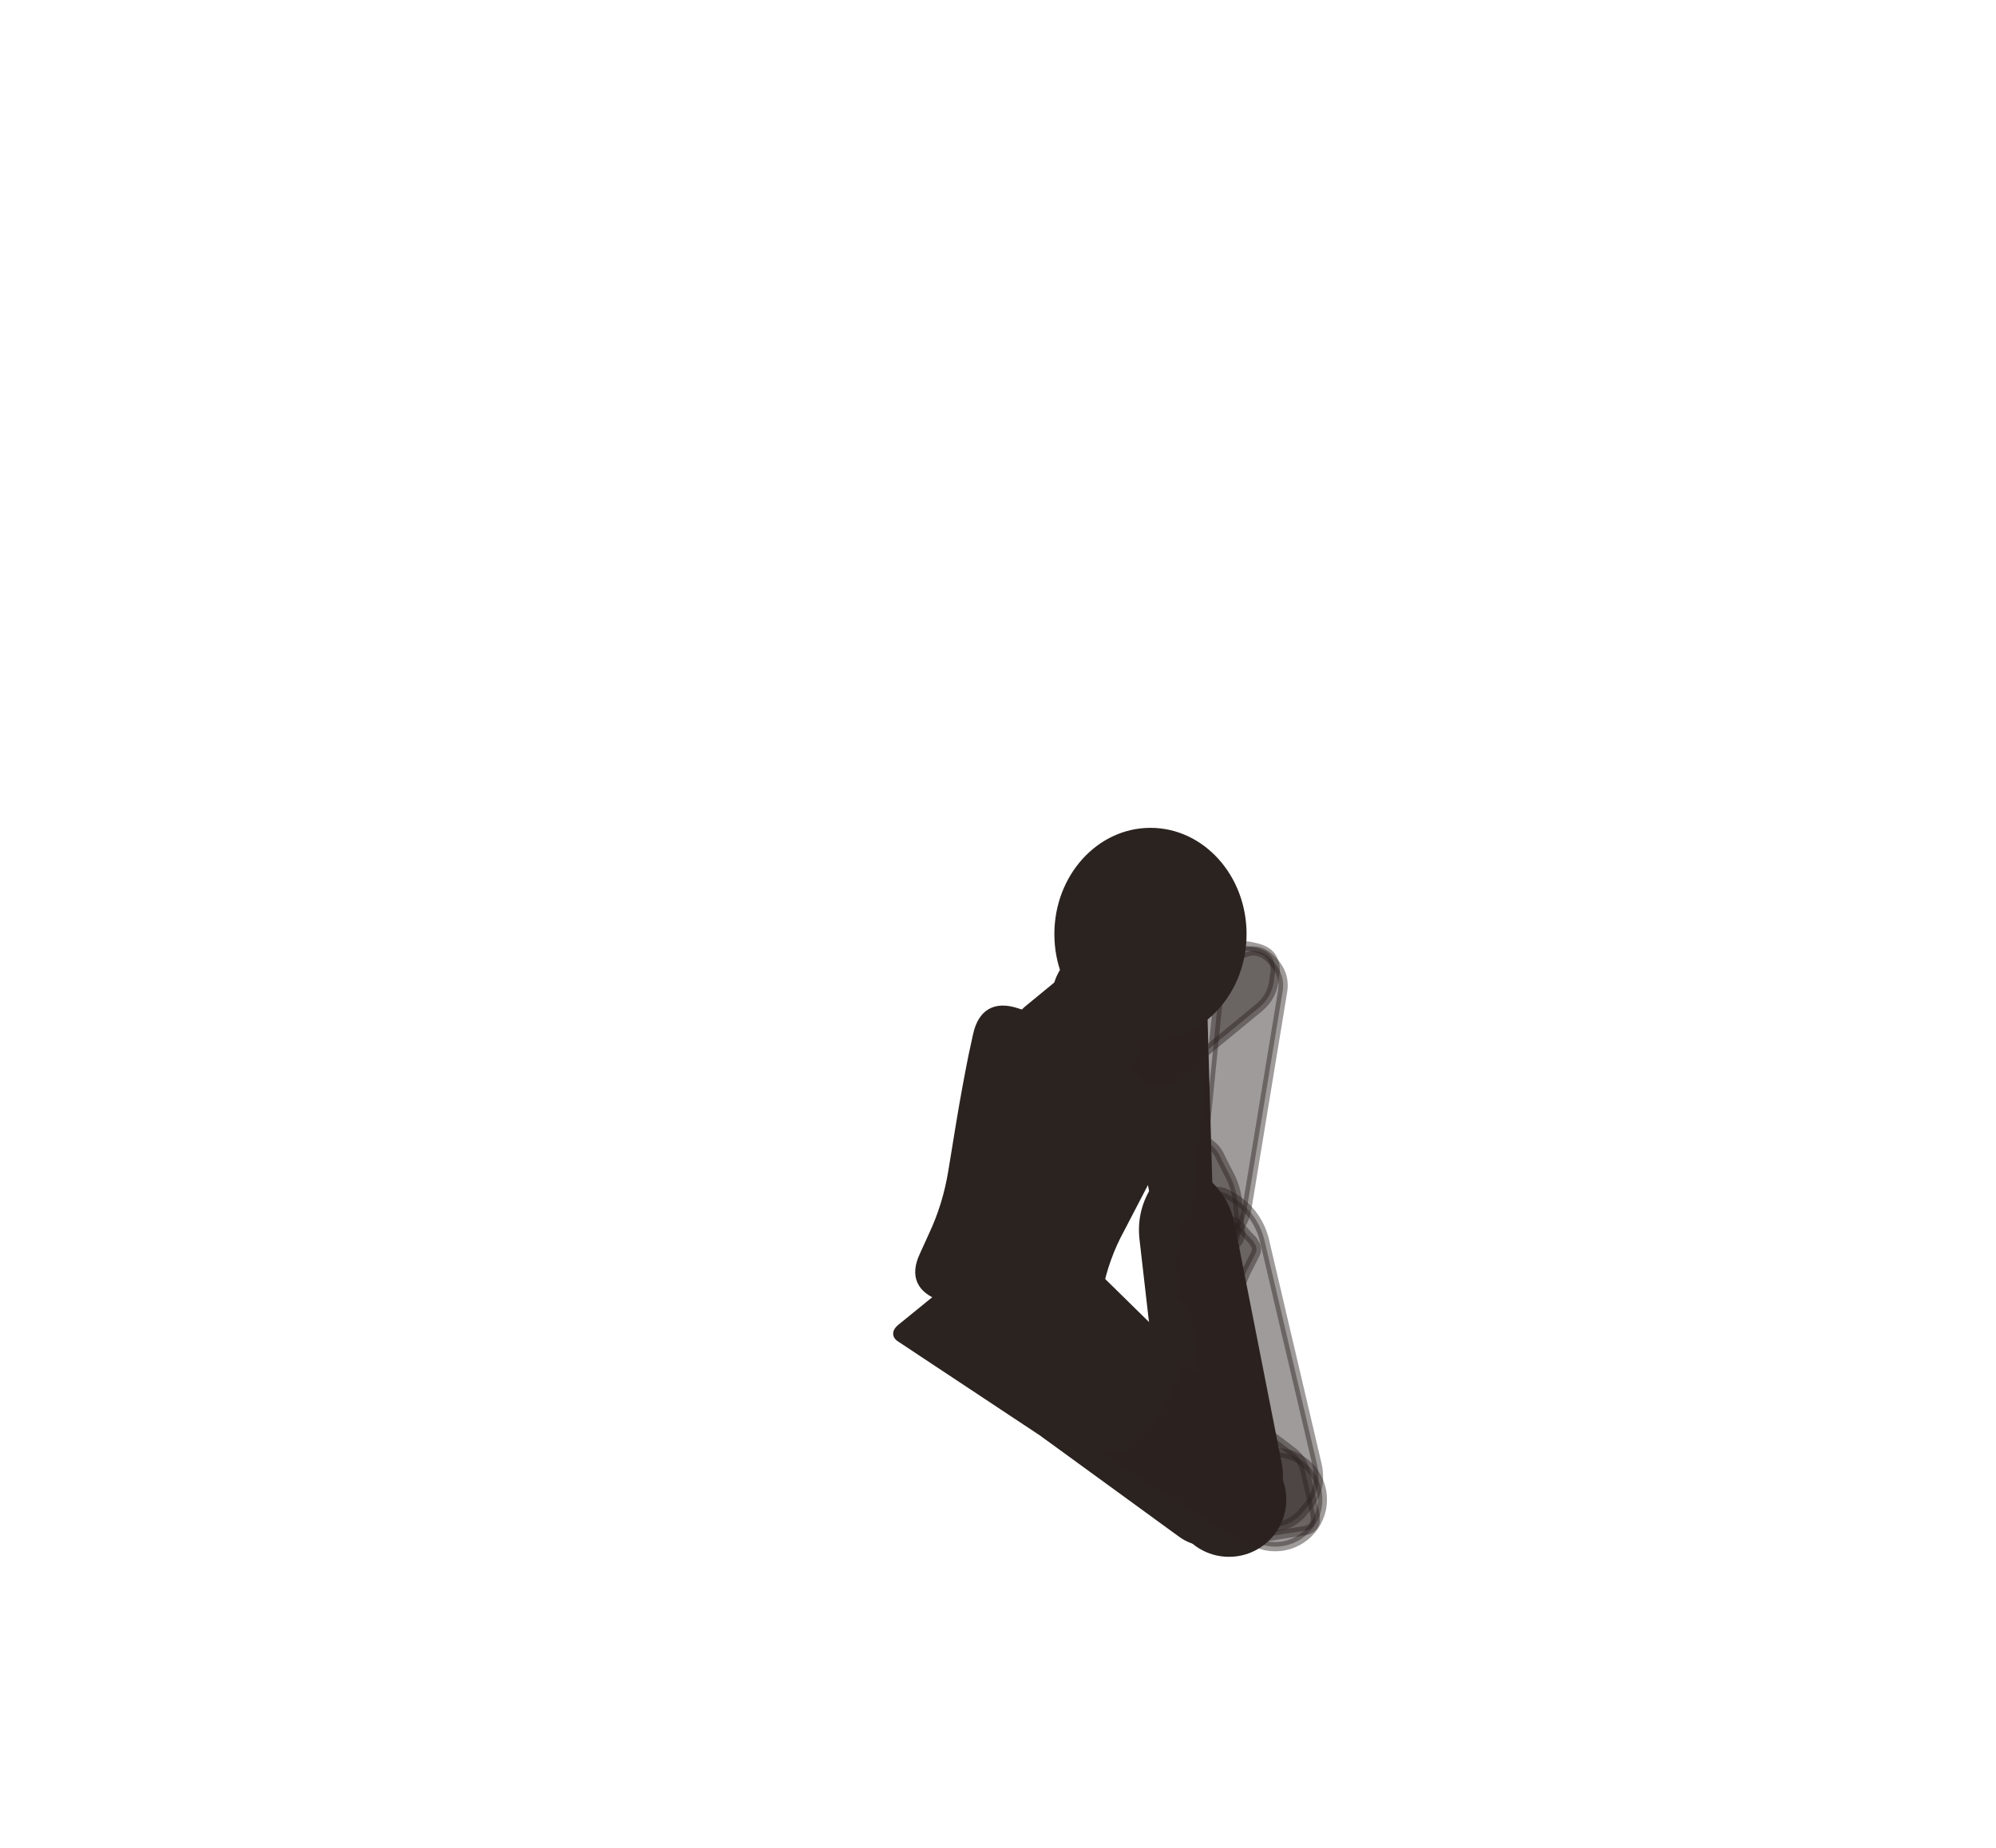
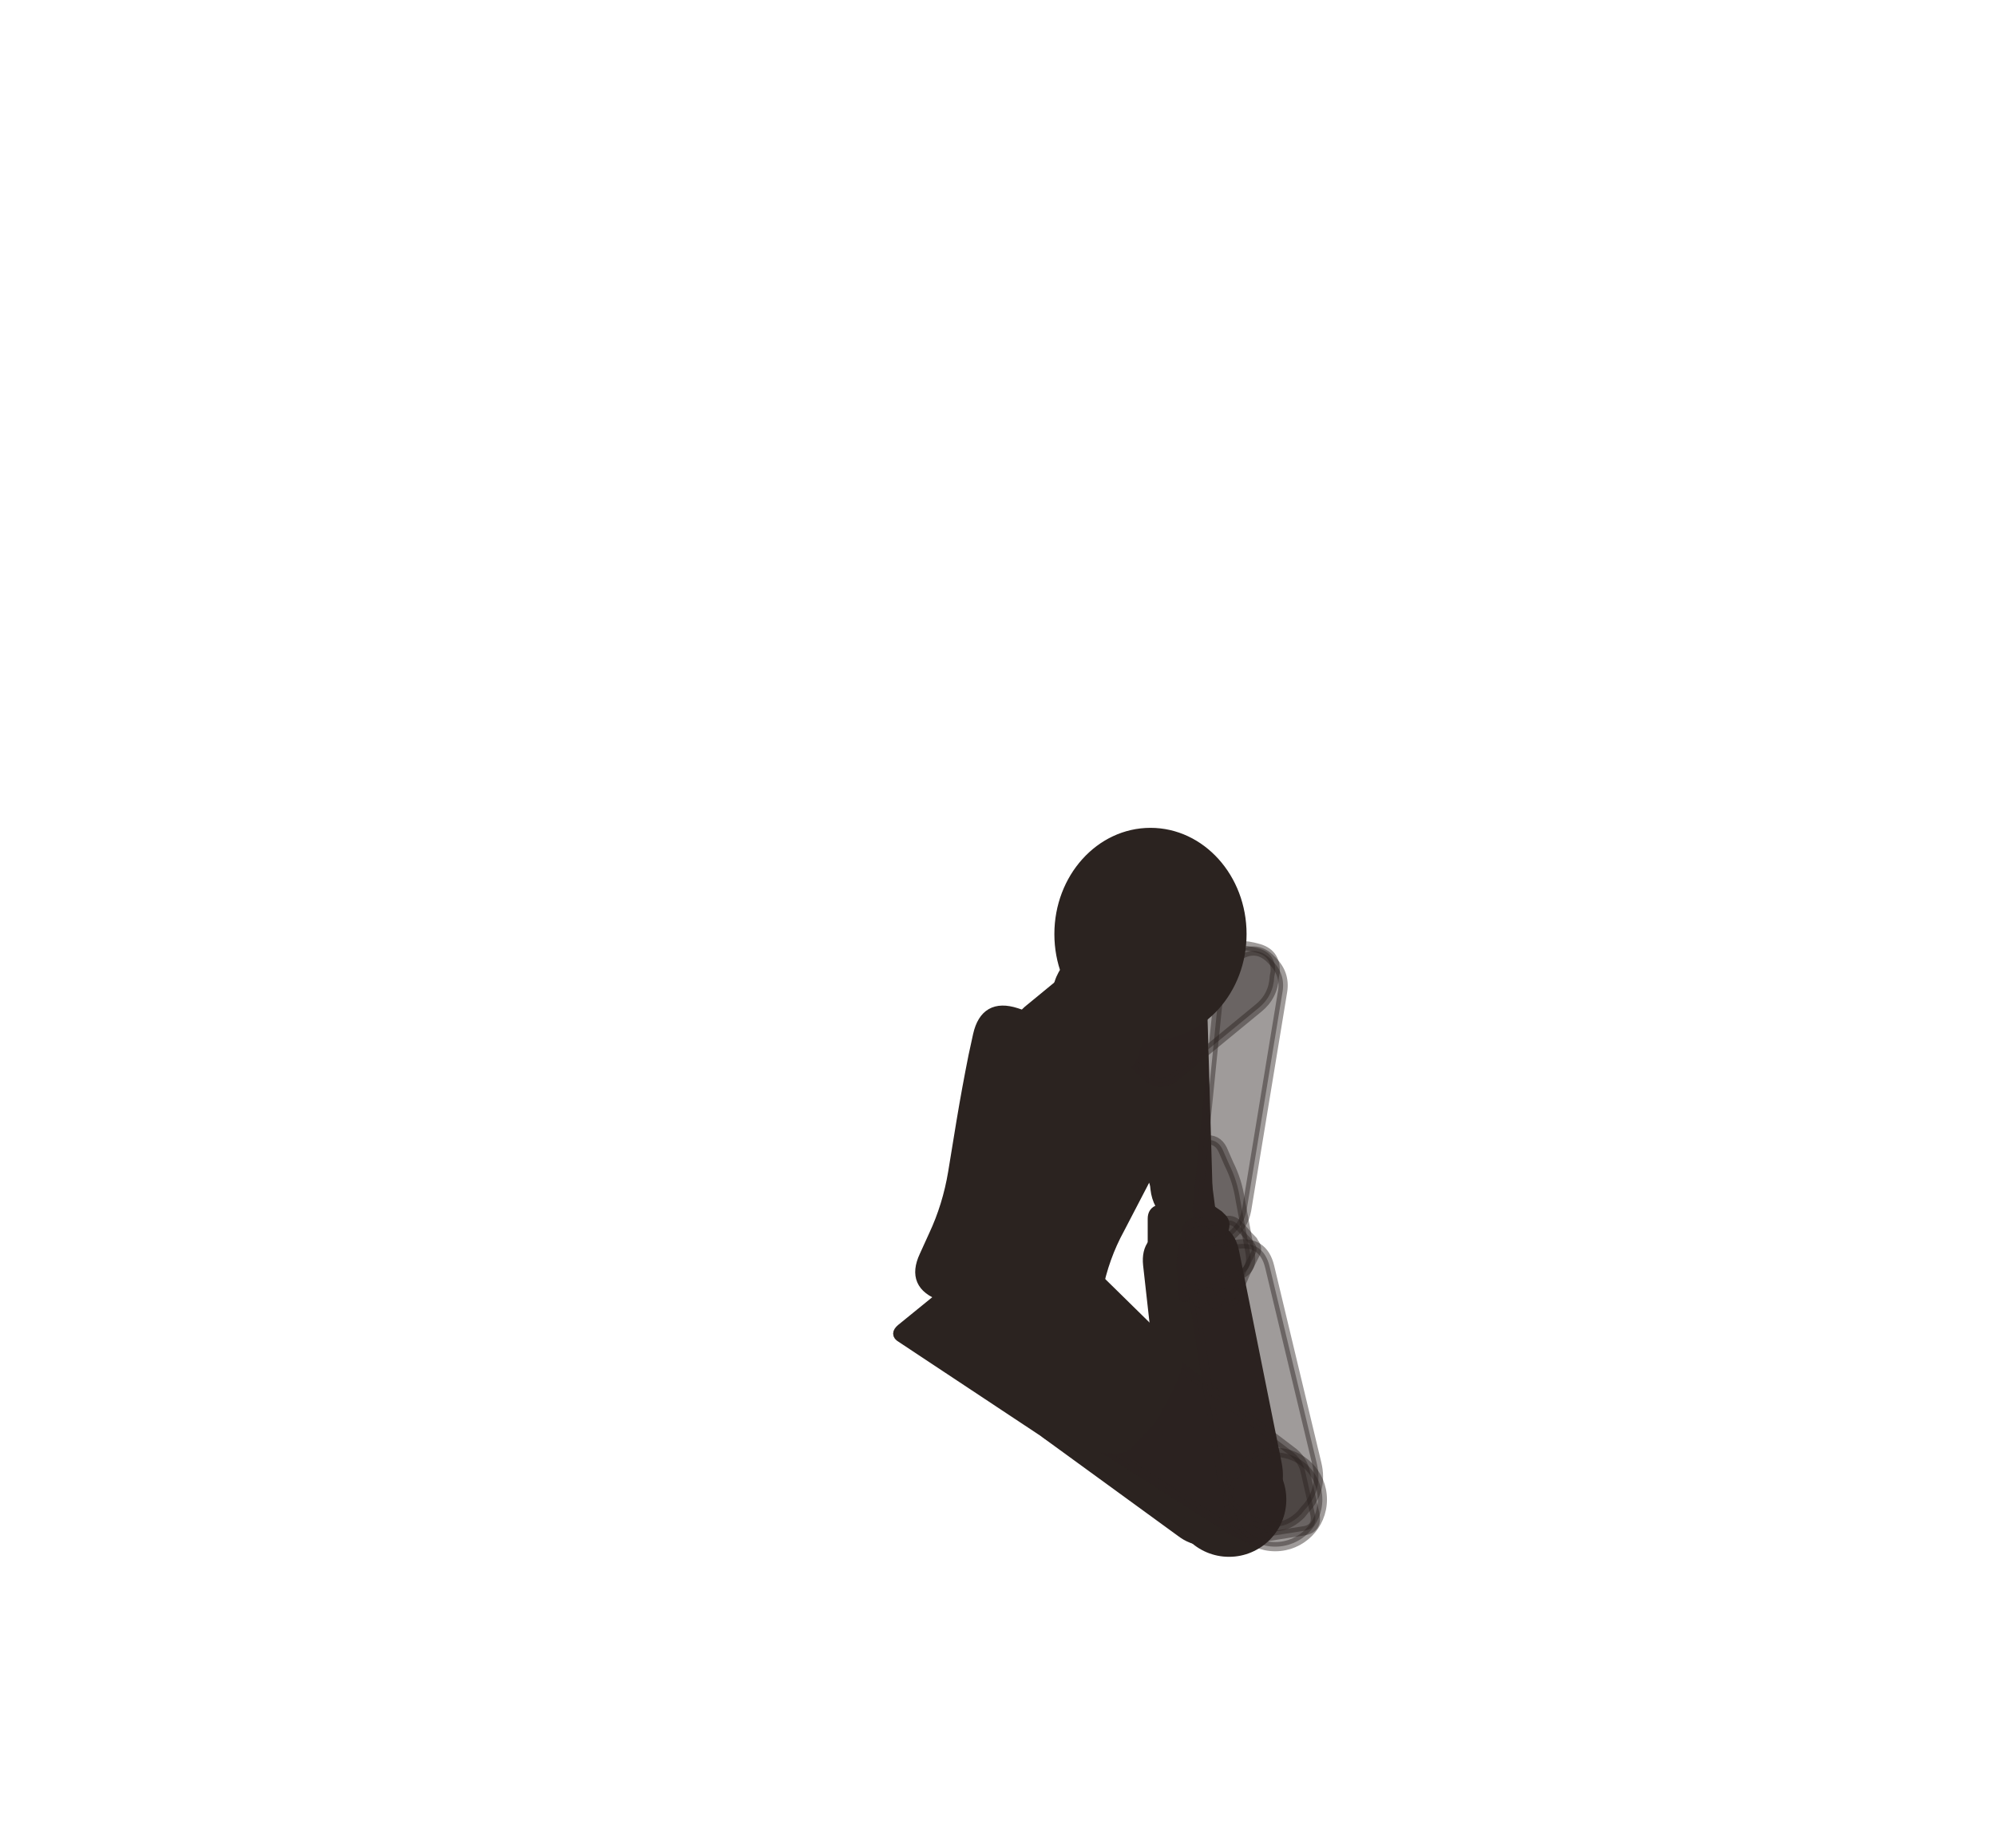
<svg xmlns="http://www.w3.org/2000/svg" viewBox="-8 0 216 200">
  <path d="M 105.3 155.3 L 120 166 Q 121.3 166.9 122.9 166.8 L 128.2 166.3 Q 129.8 166.2 129.6 164.6 L 128.9 159.3 Q 128.7 157.7 127.5 156.6 L 113.9 144.7 Q 112.7 143.6 111.7 144.8 L 105 153.1 Q 104 154.4 105.3 155.3 Z" fill="#2b2320" stroke="#2b2320" stroke-width="1" stroke-linejoin="round" />
-   <path d="M 130.2 158.4 L 125.1 132.5 Q 124.5 129.6 122.2 127.8 L 121.6 127.4 Q 119.3 125.5 117.5 128 L 117.2 128.5 Q 115.5 131 115.8 134 L 118.8 160.2 Q 119.2 163.2 121.8 164.6 L 123 165.1 Q 125.7 166.5 127.8 164.4 L 128.7 163.5 Q 130.8 161.4 130.2 158.4 Z" fill="#2b2320" stroke="#2b2320" stroke-width="1" stroke-linejoin="round" />
-   <path d="M 121.6 132.8 L 121.4 133 Q 120.5 133.7 119.4 133.4 L 118.9 133.2 Q 117.6 132.9 117.4 131.6 L 116.7 128.1 Q 116.4 126.5 116.6 125 L 117.2 121.9 Q 117.3 121.1 117.8 120.5 L 117.9 120.3 Q 118.3 119.7 119 120.2 L 119.1 120.3 Q 119.8 120.7 120.1 121.4 L 121.4 124.2 Q 122.1 125.7 122.2 127.2 L 122.5 131 Q 122.6 132.1 121.6 132.8 Z" fill="#2b2320" stroke="#2b2320" stroke-width="1" stroke-linejoin="round" />
+   <path d="M 130.2 158.4 L 125.6 135.5 Q 125 132.5 122 133 L 118.9 133.5 Q 115.9 134 116.2 136.9 L 118.8 160.2 Q 119.2 163.2 121.8 164.6 L 123 165.1 Q 125.7 166.5 127.8 164.4 L 128.7 163.5 Q 130.8 161.4 130.2 158.4 Z" fill="#2b2320" stroke="#2b2320" stroke-width="1" stroke-linejoin="round" />
+   <path d="M 121.7 136.1 L 119.2 136.5 Q 118.2 136.7 119 136 L 119.2 135.9 Q 120 135.3 119.6 134.4 L 116.8 127.8 Q 116 125.9 116.2 123.9 L 116.5 121.2 Q 116.7 119.7 118.1 119.5 L 118.5 119.4 Q 119.9 119.2 120.5 120.6 L 121.5 123.1 Q 122.2 124.9 122.5 126.9 L 123.4 133.8 Q 123.6 135.8 121.7 136.1 Z" fill="#2b2320" stroke="#2b2320" stroke-width="1" stroke-linejoin="round" />
  <circle cx="125" cy="162.3" r="5.7" fill="#2b2320" stroke="#2b2320" stroke-width="1" stroke-linejoin="round" />
  <path d="M 109.7 155.7 L 125.6 165.8 Q 127 166.7 128.6 166.4 L 133 165.7 Q 134.6 165.5 134.3 163.9 L 133.3 159.5 Q 133 157.9 131.7 157 L 116.7 145.6 Q 115.4 144.7 114.5 146 L 109.3 153.6 Q 108.4 154.9 109.7 155.7 Z" fill="#2b2320" stroke="#2b2320" stroke-width="1" stroke-linejoin="round" fill-opacity="0.45" stroke-opacity="0.45" />
-   <path d="M 134.5 158.4 L 128.8 134.1 Q 128.1 131.5 125.9 129.9 L 125.4 129.6 Q 123.1 128 121.7 130.3 L 121.3 130.8 Q 119.9 133.1 120.3 135.8 L 124.3 160.4 Q 124.8 163.3 127.5 164.6 L 128.1 164.8 Q 130.7 166 132.8 163.9 L 133.2 163.4 Q 135.2 161.3 134.5 158.4 Z" fill="#2b2320" stroke="#2b2320" stroke-width="1" stroke-linejoin="round" fill-opacity="0.45" stroke-opacity="0.45" />
-   <path d="M 125.6 134.8 L 125.4 134.9 Q 124.7 135.6 123.7 135.4 L 123.2 135.2 Q 122.1 134.9 121.8 133.7 L 121.1 130.8 Q 120.7 129.3 120.9 127.7 L 121.3 125.4 Q 121.4 124.7 121.7 124 L 121.8 123.9 Q 122.2 123.3 122.8 123.7 L 122.9 123.8 Q 123.5 124.2 123.9 124.9 L 124.9 126.9 Q 125.7 128.3 125.9 129.9 L 126.2 133 Q 126.4 134.1 125.6 134.8 Z" fill="#2b2320" stroke="#2b2320" stroke-width="1" stroke-linejoin="round" fill-opacity="0.45" stroke-opacity="0.45" />
+   <path d="M 134.5 158.4 L 129.4 137.1 Q 128.7 134.2 125.7 134.7 L 123.4 135.2 Q 120.4 135.8 120.9 138.8 L 124.3 160.4 Q 124.8 163.3 127.5 164.6 L 128.1 164.8 Q 130.7 166 132.8 163.9 L 133.2 163.4 Q 135.2 161.3 134.5 158.4 Z" fill="#2b2320" stroke="#2b2320" stroke-width="1" stroke-linejoin="round" fill-opacity="0.45" stroke-opacity="0.45" />
+   <path d="M 125.7 138.1 L 123.6 138.5 Q 122.7 138.7 123.3 138.1 L 123.4 137.9 Q 124 137.3 123.7 136.5 L 121.1 130.7 Q 120.3 128.9 120.5 126.9 L 120.6 125.1 Q 120.8 123.8 122.1 123.5 L 122.4 123.4 Q 123.7 123.2 124.3 124.4 L 125 126 Q 125.9 127.8 126.2 129.8 L 127.3 135.7 Q 127.6 137.7 125.7 138.1 Z" fill="#2b2320" stroke="#2b2320" stroke-width="1" stroke-linejoin="round" fill-opacity="0.45" stroke-opacity="0.45" />
  <circle cx="130" cy="162.3" r="5.1" fill="#2b2320" stroke="#2b2320" stroke-width="1" stroke-linejoin="round" fill-opacity="0.45" stroke-opacity="0.45" />
  <path d="M 110.3 141.9 L 110.8 139.7 Q 111.5 136.1 113.2 133 L 115.8 128 Q 117.4 124.8 118.9 121.5 L 119.9 119.4 Q 121.4 116.1 118 115 L 102 109.6 Q 98.6 108.5 97.8 112 L 97.3 114.3 Q 96.6 117.8 96 121.4 L 95.1 126.9 Q 94.5 130.5 93 133.7 L 92 135.9 Q 90.5 139.1 93.9 140.3 L 106.1 144.3 Q 109.5 145.5 110.3 141.9 Z" fill="#2b2320" stroke="#2b2320" stroke-width="1" stroke-linejoin="round" />
  <path d="M 89.5 143.8 L 95.4 139 Q 96.1 138.5 96.7 137.9 L 102.5 133.3 Q 103.2 132.8 103.9 133.2 L 106.4 134.4 Q 107.2 134.8 107.8 135.4 L 119 146.4 Q 119.6 147 119.4 147.9 L 119.2 148.6 Q 118.9 149.4 118.5 150.2 L 117.3 152.5 Q 116.9 153.3 116.4 153.9 L 114.4 156 Q 114.1 156.5 113.5 156.7 L 113.4 156.7 Q 112.8 156.9 112.2 156.8 L 107.9 156.5 Q 107.1 156.5 106.4 156 L 89.5 144.8 Q 88.8 144.4 89.5 143.8 Z" fill="#2b2320" stroke="#2b2320" stroke-width="1" stroke-linejoin="round" />
  <path d="M 110 116.3 L 119.1 106.9 Q 120.7 105.2 120.6 102.9 L 120.6 102.4 Q 120.5 100 118.2 99.7 L 117.6 99.6 Q 115.3 99.4 113.5 100.9 L 103.4 109.2 Q 101.6 110.6 102.8 112.6 L 103 113.1 Q 104.2 115 106.1 116.4 L 106.5 116.7 Q 108.4 118 110 116.3 Z" fill="#2b2320" stroke="#2b2320" stroke-width="1" stroke-linejoin="round" />
  <path d="M 114.3 104.7 L 117 128.7 Q 117.2 130.5 118.6 131.7 L 118.9 132 Q 120.2 133.2 121.4 131.8 L 121.6 131.5 Q 122.8 130.1 122.7 128.3 L 122 104.2 Q 121.9 102 120 100.9 L 119.6 100.6 Q 117.8 99.5 116.1 100.9 L 115.8 101.2 Q 114.1 102.6 114.3 104.7 Z" fill="#2b2320" stroke="#2b2320" stroke-width="1" stroke-linejoin="round" />
  <path d="M 116.7 131.9 L 116.7 134.5 Q 116.8 135.3 117 136.1 L 117.1 136.5 Q 117.4 137.3 117.6 138.1 L 117.7 138.7 Q 117.9 139.5 118.2 138.7 L 118.4 138.3 Q 118.6 137.5 119 138.2 L 119.3 138.9 Q 119.7 139.6 119.9 138.9 L 120.1 138.3 Q 120.3 137.5 120.7 138.2 L 121 138.8 Q 121.4 139.5 121.6 138.8 L 121.8 138.1 Q 122 137.4 122.6 137.9 L 122.7 138.1 Q 123.3 138.7 123.4 137.9 L 123.7 135.8 Q 123.8 135 124.1 134.3 L 124.5 132.9 Q 124.7 132.2 124.1 131.7 L 123.9 131.5 Q 123.3 131.1 122.6 130.6 L 122 130.2 Q 121.4 129.7 120.6 129.9 L 117.4 130.9 Q 116.7 131.1 116.7 131.9 Z" fill="#2b2320" stroke="#2b2320" stroke-width="1" stroke-linejoin="round" />
  <path d="M 119.2 116.5 L 128.2 109.1 Q 129.8 107.8 129.9 105.7 L 130 105.2 Q 130.1 103.1 128 102.6 L 127.6 102.5 Q 125.5 102 123.7 103.2 L 114.1 109.6 Q 112.4 110.8 113.2 112.6 L 113.4 113 Q 114.2 114.9 115.8 116.2 L 116.1 116.5 Q 117.6 117.8 119.2 116.5 Z" fill="#2b2320" stroke="#2b2320" stroke-width="1" stroke-linejoin="round" fill-opacity="0.45" stroke-opacity="0.45" />
  <path d="M 124 106.4 L 121.6 130.3 Q 121.4 132 122.4 133.3 L 122.6 133.6 Q 123.6 135 125 133.9 L 125.3 133.7 Q 126.6 132.6 126.9 131 L 130.8 107.3 Q 131.1 105.4 129.7 104 L 129.4 103.7 Q 128 102.4 126.3 103.3 L 125.9 103.5 Q 124.2 104.4 124 106.4 Z" fill="#2b2320" stroke="#2b2320" stroke-width="1" stroke-linejoin="round" fill-opacity="0.45" stroke-opacity="0.45" />
  <path d="M 120.4 133.2 L 119.9 135.8 Q 119.8 136.5 119.8 137.3 L 119.9 137.8 Q 120 138.6 120 139.4 L 120 140 Q 120.1 140.8 120.5 140.1 L 120.7 139.7 Q 121.1 139.1 121.3 139.8 L 121.5 140.6 Q 121.7 141.4 122.1 140.7 L 122.4 140.1 Q 122.8 139.4 123 140.2 L 123.2 140.8 Q 123.4 141.6 123.8 140.9 L 124.1 140.3 Q 124.5 139.6 124.9 140.3 L 125 140.5 Q 125.5 141.2 125.7 140.4 L 126.5 138.5 Q 126.8 137.7 127.2 137 L 127.8 135.8 Q 128.2 135.1 127.7 134.5 L 127.6 134.3 Q 127 133.7 126.5 133.1 L 126 132.6 Q 125.5 132 124.7 132.1 L 121.3 132.3 Q 120.5 132.4 120.4 133.2 Z" fill="#2b2320" stroke="#2b2320" stroke-width="1" stroke-linejoin="round" fill-opacity="0.45" stroke-opacity="0.45" />
  <path d="M 114.8 113.8 L 116.2 109.4 A 5 5 0 0 0 106.6 106.4 L 105.2 110.8 A 5 5 0 0 0 114.8 113.8 Z" fill="#2b2320" stroke="#2b2320" stroke-width="1" stroke-linejoin="round" />
  <ellipse cx="116.5" cy="101.1" rx="9.9" ry="11" fill="#2b2320" stroke="#2b2320" stroke-width="1" stroke-linejoin="round" />
</svg>
